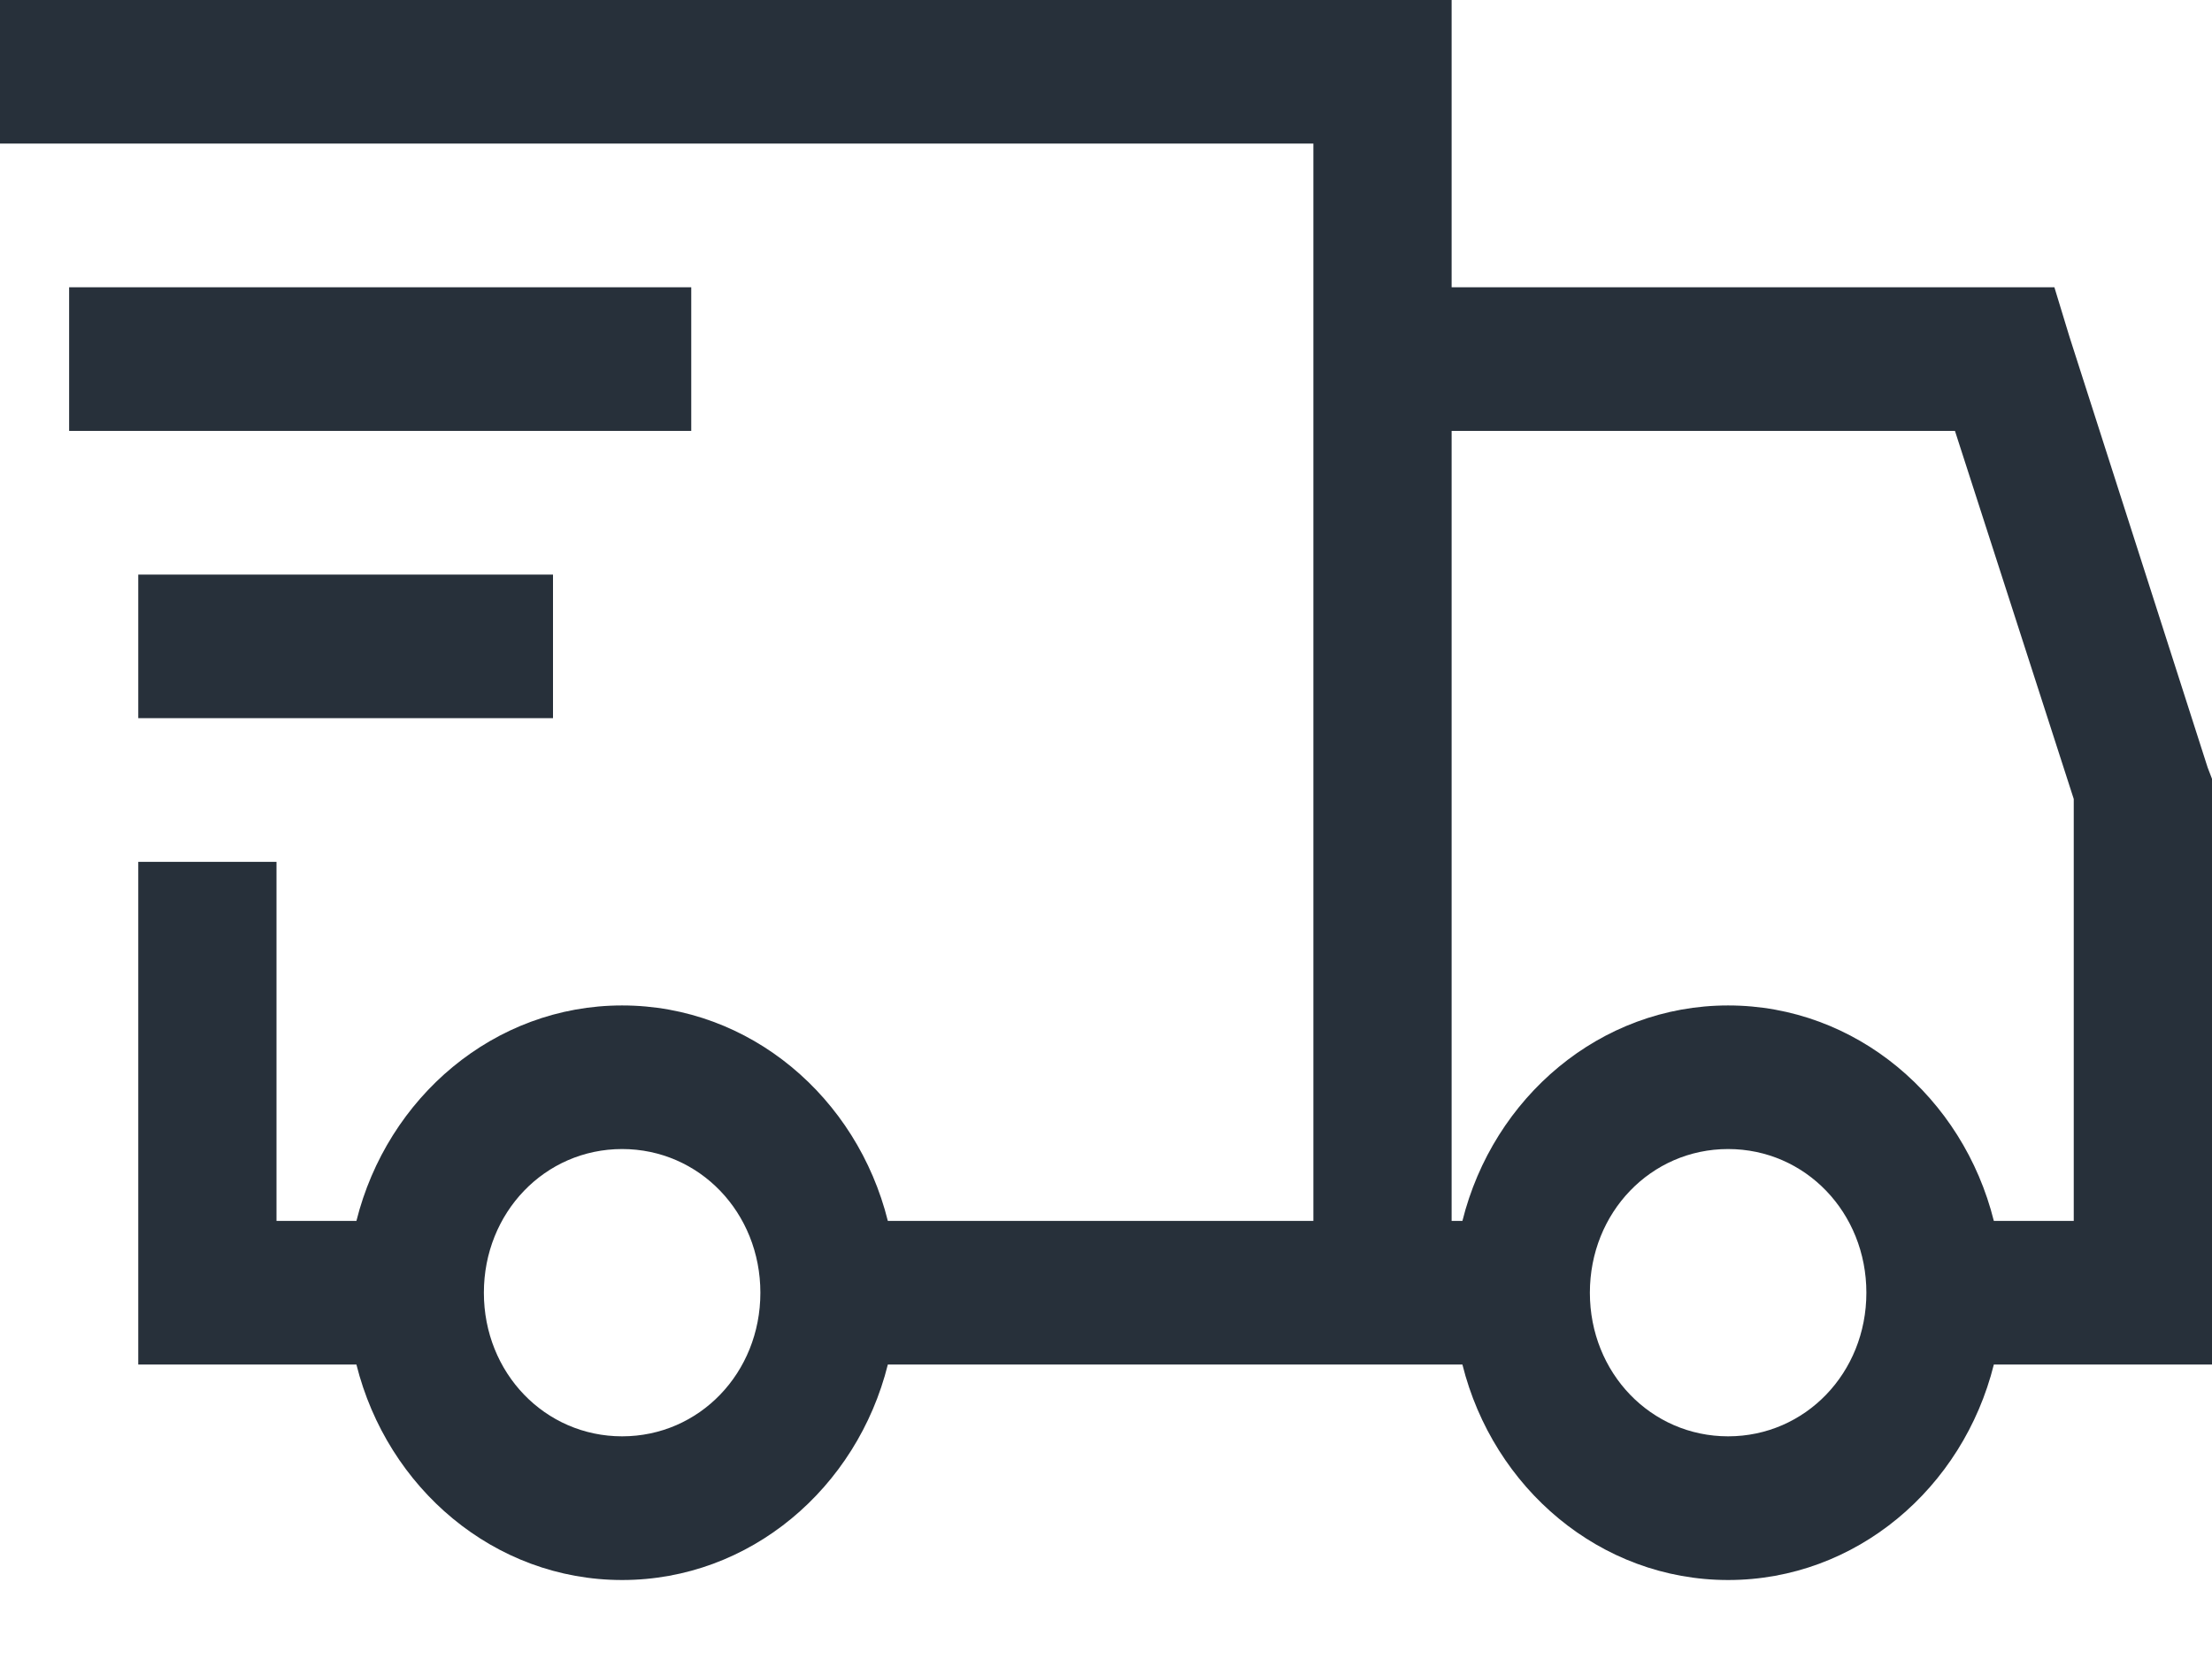
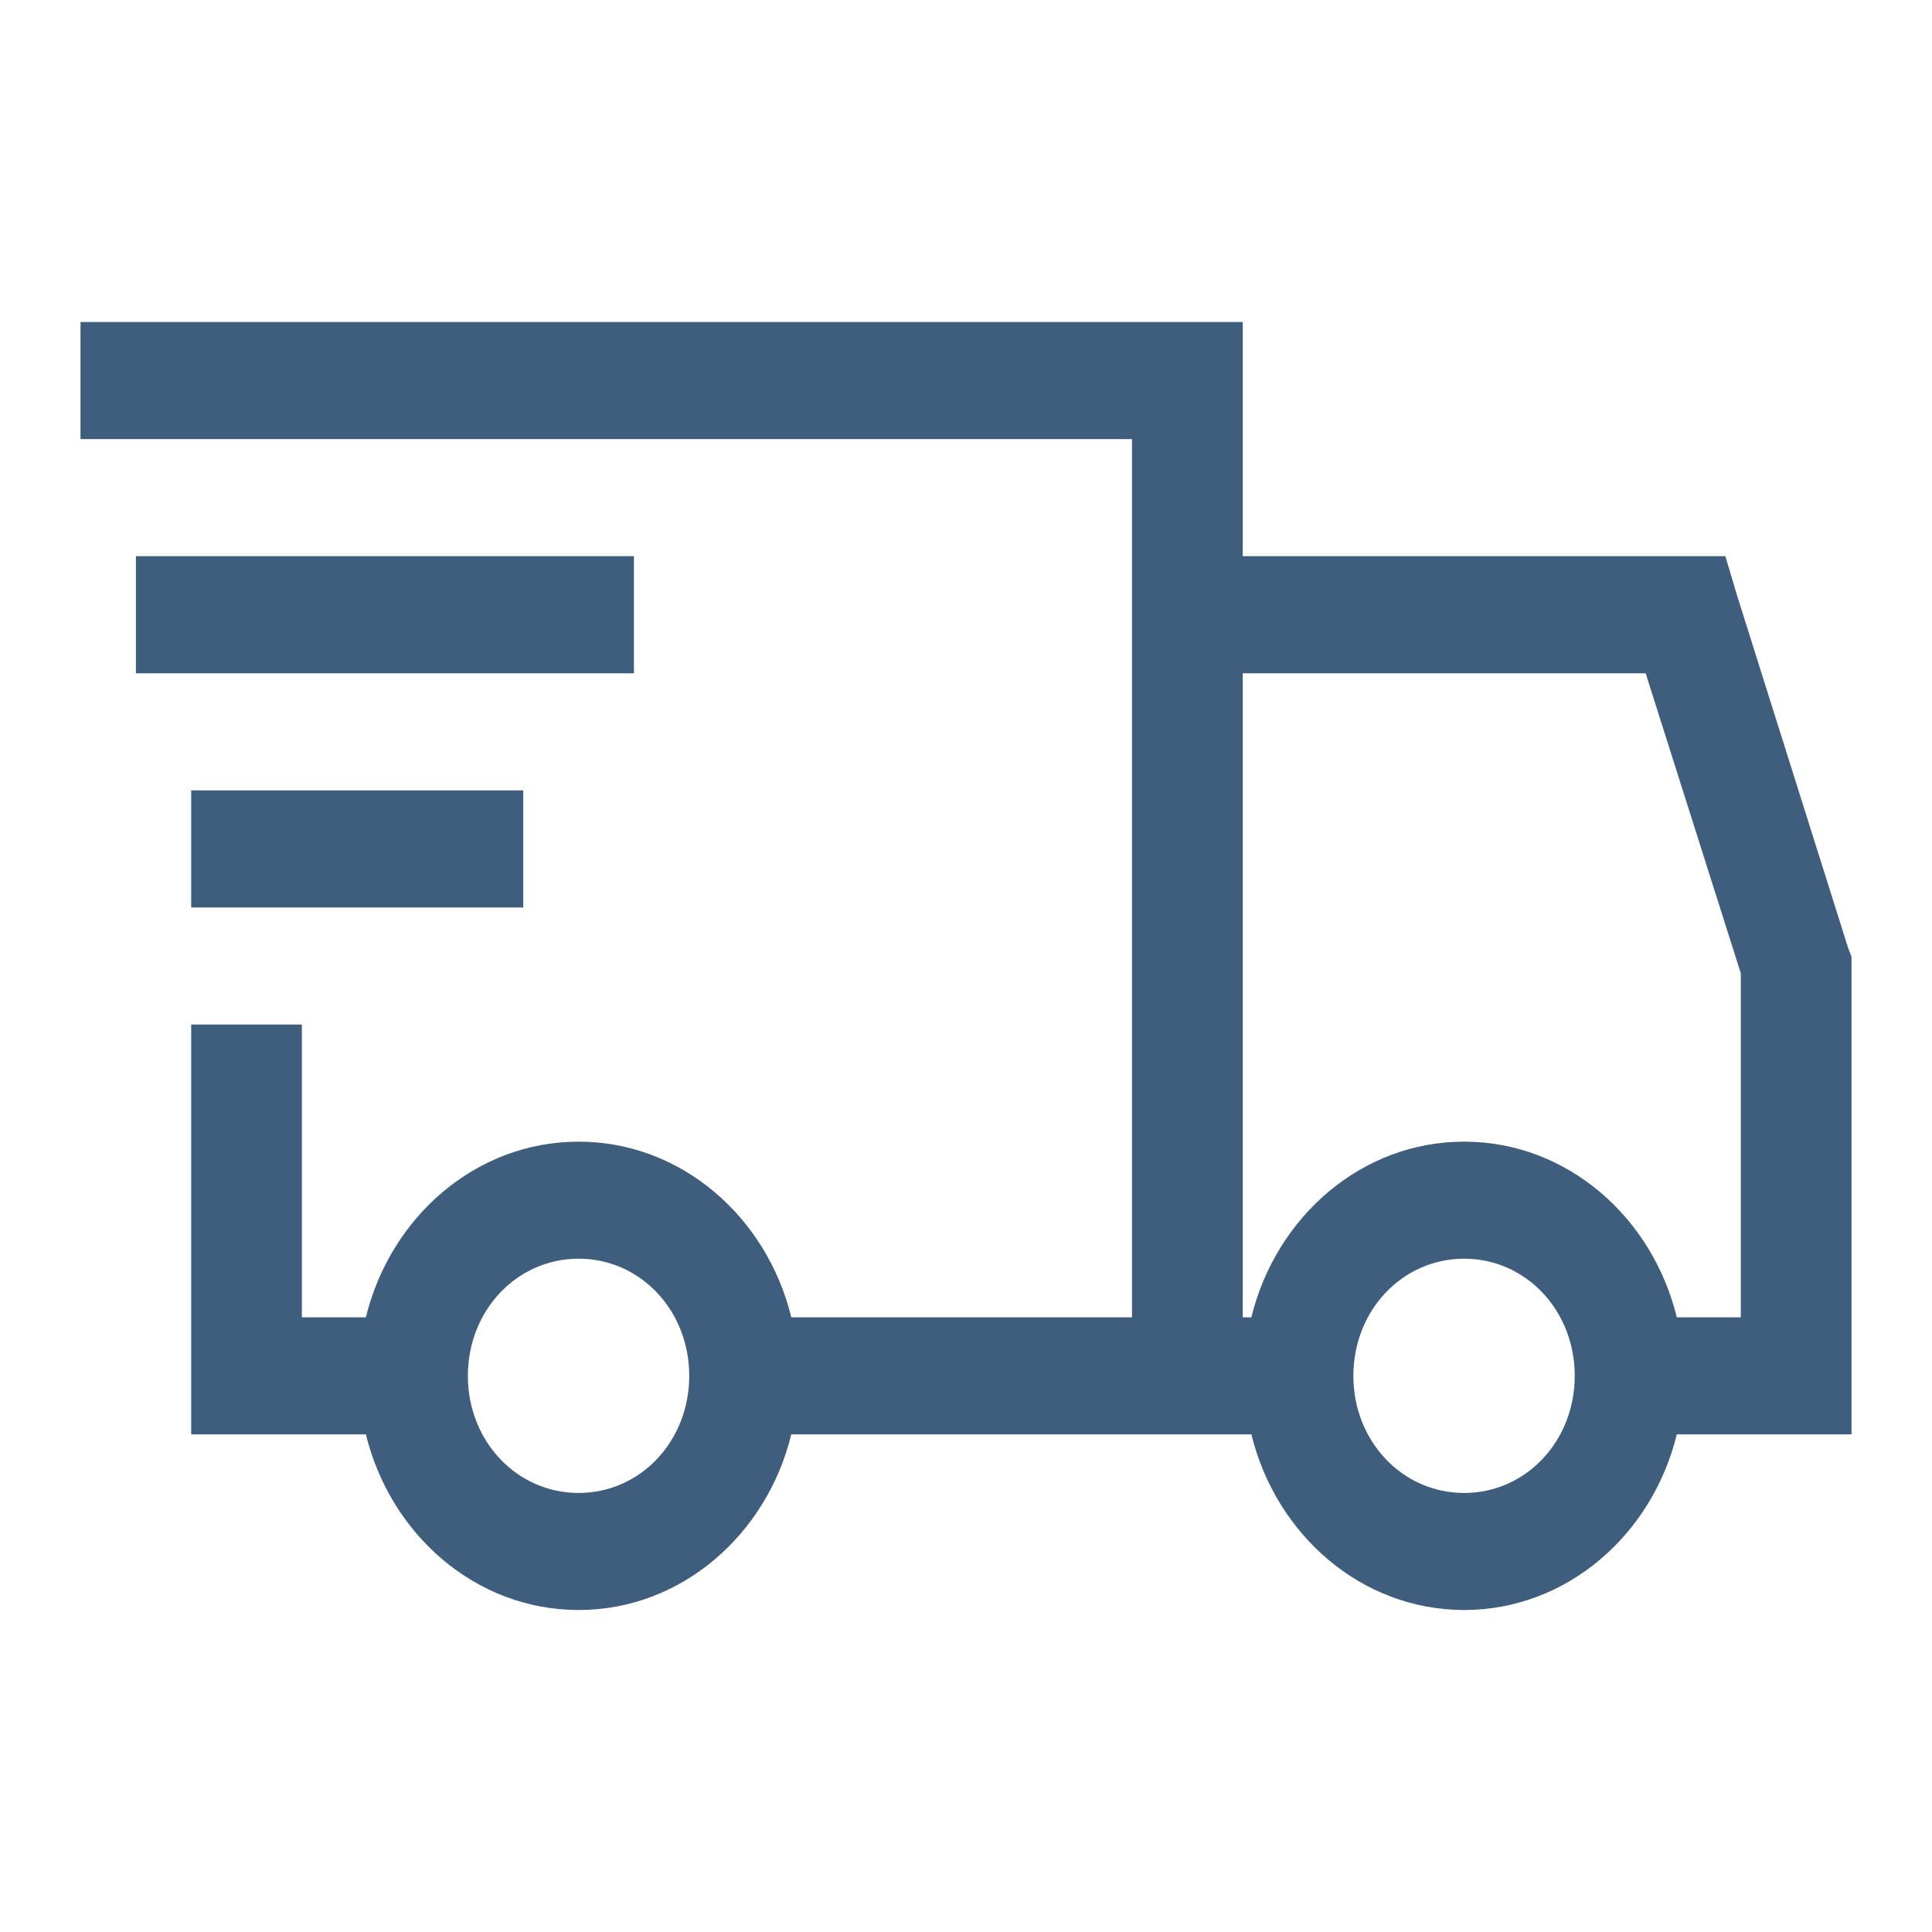
- <svg xmlns="http://www.w3.org/2000/svg" width="24" height="18" viewBox="0 0 24 18" fill="none">
-   <path d="M0 0V1.558H14.25V13.247H9.633C9.299 11.907 8.139 10.909 6.75 10.909C5.361 10.909 4.202 11.907 3.867 13.247H3V9.351H1.5V14.805H3.867C4.202 16.145 5.361 17.143 6.75 17.143C8.139 17.143 9.299 16.145 9.633 14.805H15.867C16.201 16.145 17.361 17.143 18.75 17.143C20.139 17.143 21.299 16.145 21.633 14.805H24V8.45L23.953 8.328L22.453 3.652L22.29 3.117H15.75V0H0ZM0.75 3.117V4.675H7.5V3.117H0.75ZM15.75 4.675H21.211L22.5 8.669V13.247H21.633C21.299 11.907 20.139 10.909 18.75 10.909C17.361 10.909 16.201 11.907 15.867 13.247H15.75V4.675ZM1.5 6.234V7.792H6V6.234H1.5ZM6.75 12.467C7.588 12.467 8.25 13.156 8.25 14.026C8.25 14.896 7.588 15.584 6.75 15.584C5.912 15.584 5.25 14.896 5.25 14.026C5.25 13.156 5.912 12.467 6.75 12.467ZM18.75 12.467C19.588 12.467 20.25 13.156 20.25 14.026C20.25 14.896 19.588 15.584 18.75 15.584C17.912 15.584 17.25 14.896 17.25 14.026C17.25 13.156 17.912 12.467 18.75 12.467Z" fill="#27303A" />
+ <svg xmlns="http://www.w3.org/2000/svg" width="24" height="24" viewBox="0 0 24 24" fill="none">
+   <path d="M1 4V5.455H14.062V16.364H9.83C9.524 15.114 8.461 14.182 7.188 14.182C5.914 14.182 4.851 15.114 4.545 16.364H3.75V12.727H2.375V17.818H4.545C4.851 19.068 5.914 20 7.188 20C8.461 20 9.524 19.068 9.83 17.818H15.545C15.851 19.068 16.914 20 18.188 20C19.461 20 20.524 19.068 20.83 17.818H23V11.886L22.957 11.772L21.582 7.409L21.433 6.909H15.438V4H1ZM1.688 6.909V8.364H7.875V6.909H1.688ZM15.438 8.364H20.443L21.625 12.091V16.364H20.83C20.524 15.114 19.461 14.182 18.188 14.182C16.914 14.182 15.851 15.114 15.545 16.364H15.438V8.364ZM2.375 9.818V11.273H6.5V9.818H2.375ZM7.188 15.636C7.955 15.636 8.562 16.279 8.562 17.091C8.562 17.903 7.955 18.546 7.188 18.546C6.42 18.546 5.812 17.903 5.812 17.091C5.812 16.279 6.42 15.636 7.188 15.636ZM18.188 15.636C18.955 15.636 19.562 16.279 19.562 17.091C19.562 17.903 18.955 18.546 18.188 18.546C17.42 18.546 16.812 17.903 16.812 17.091C16.812 16.279 17.42 15.636 18.188 15.636Z" fill="#3F5D7C" />
</svg>
